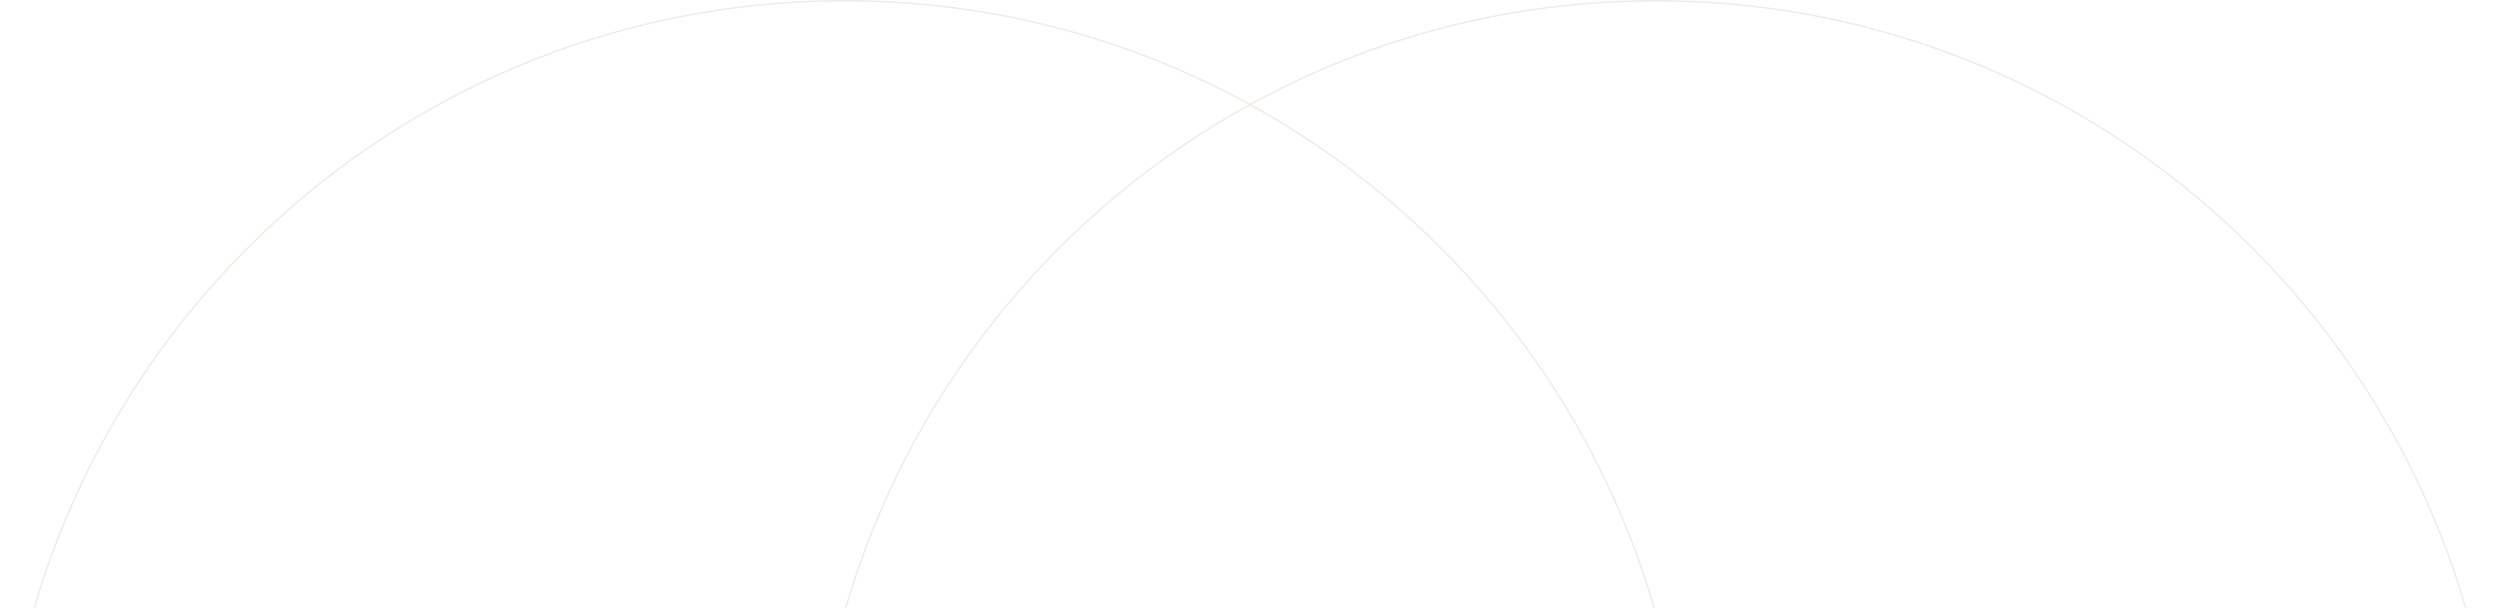
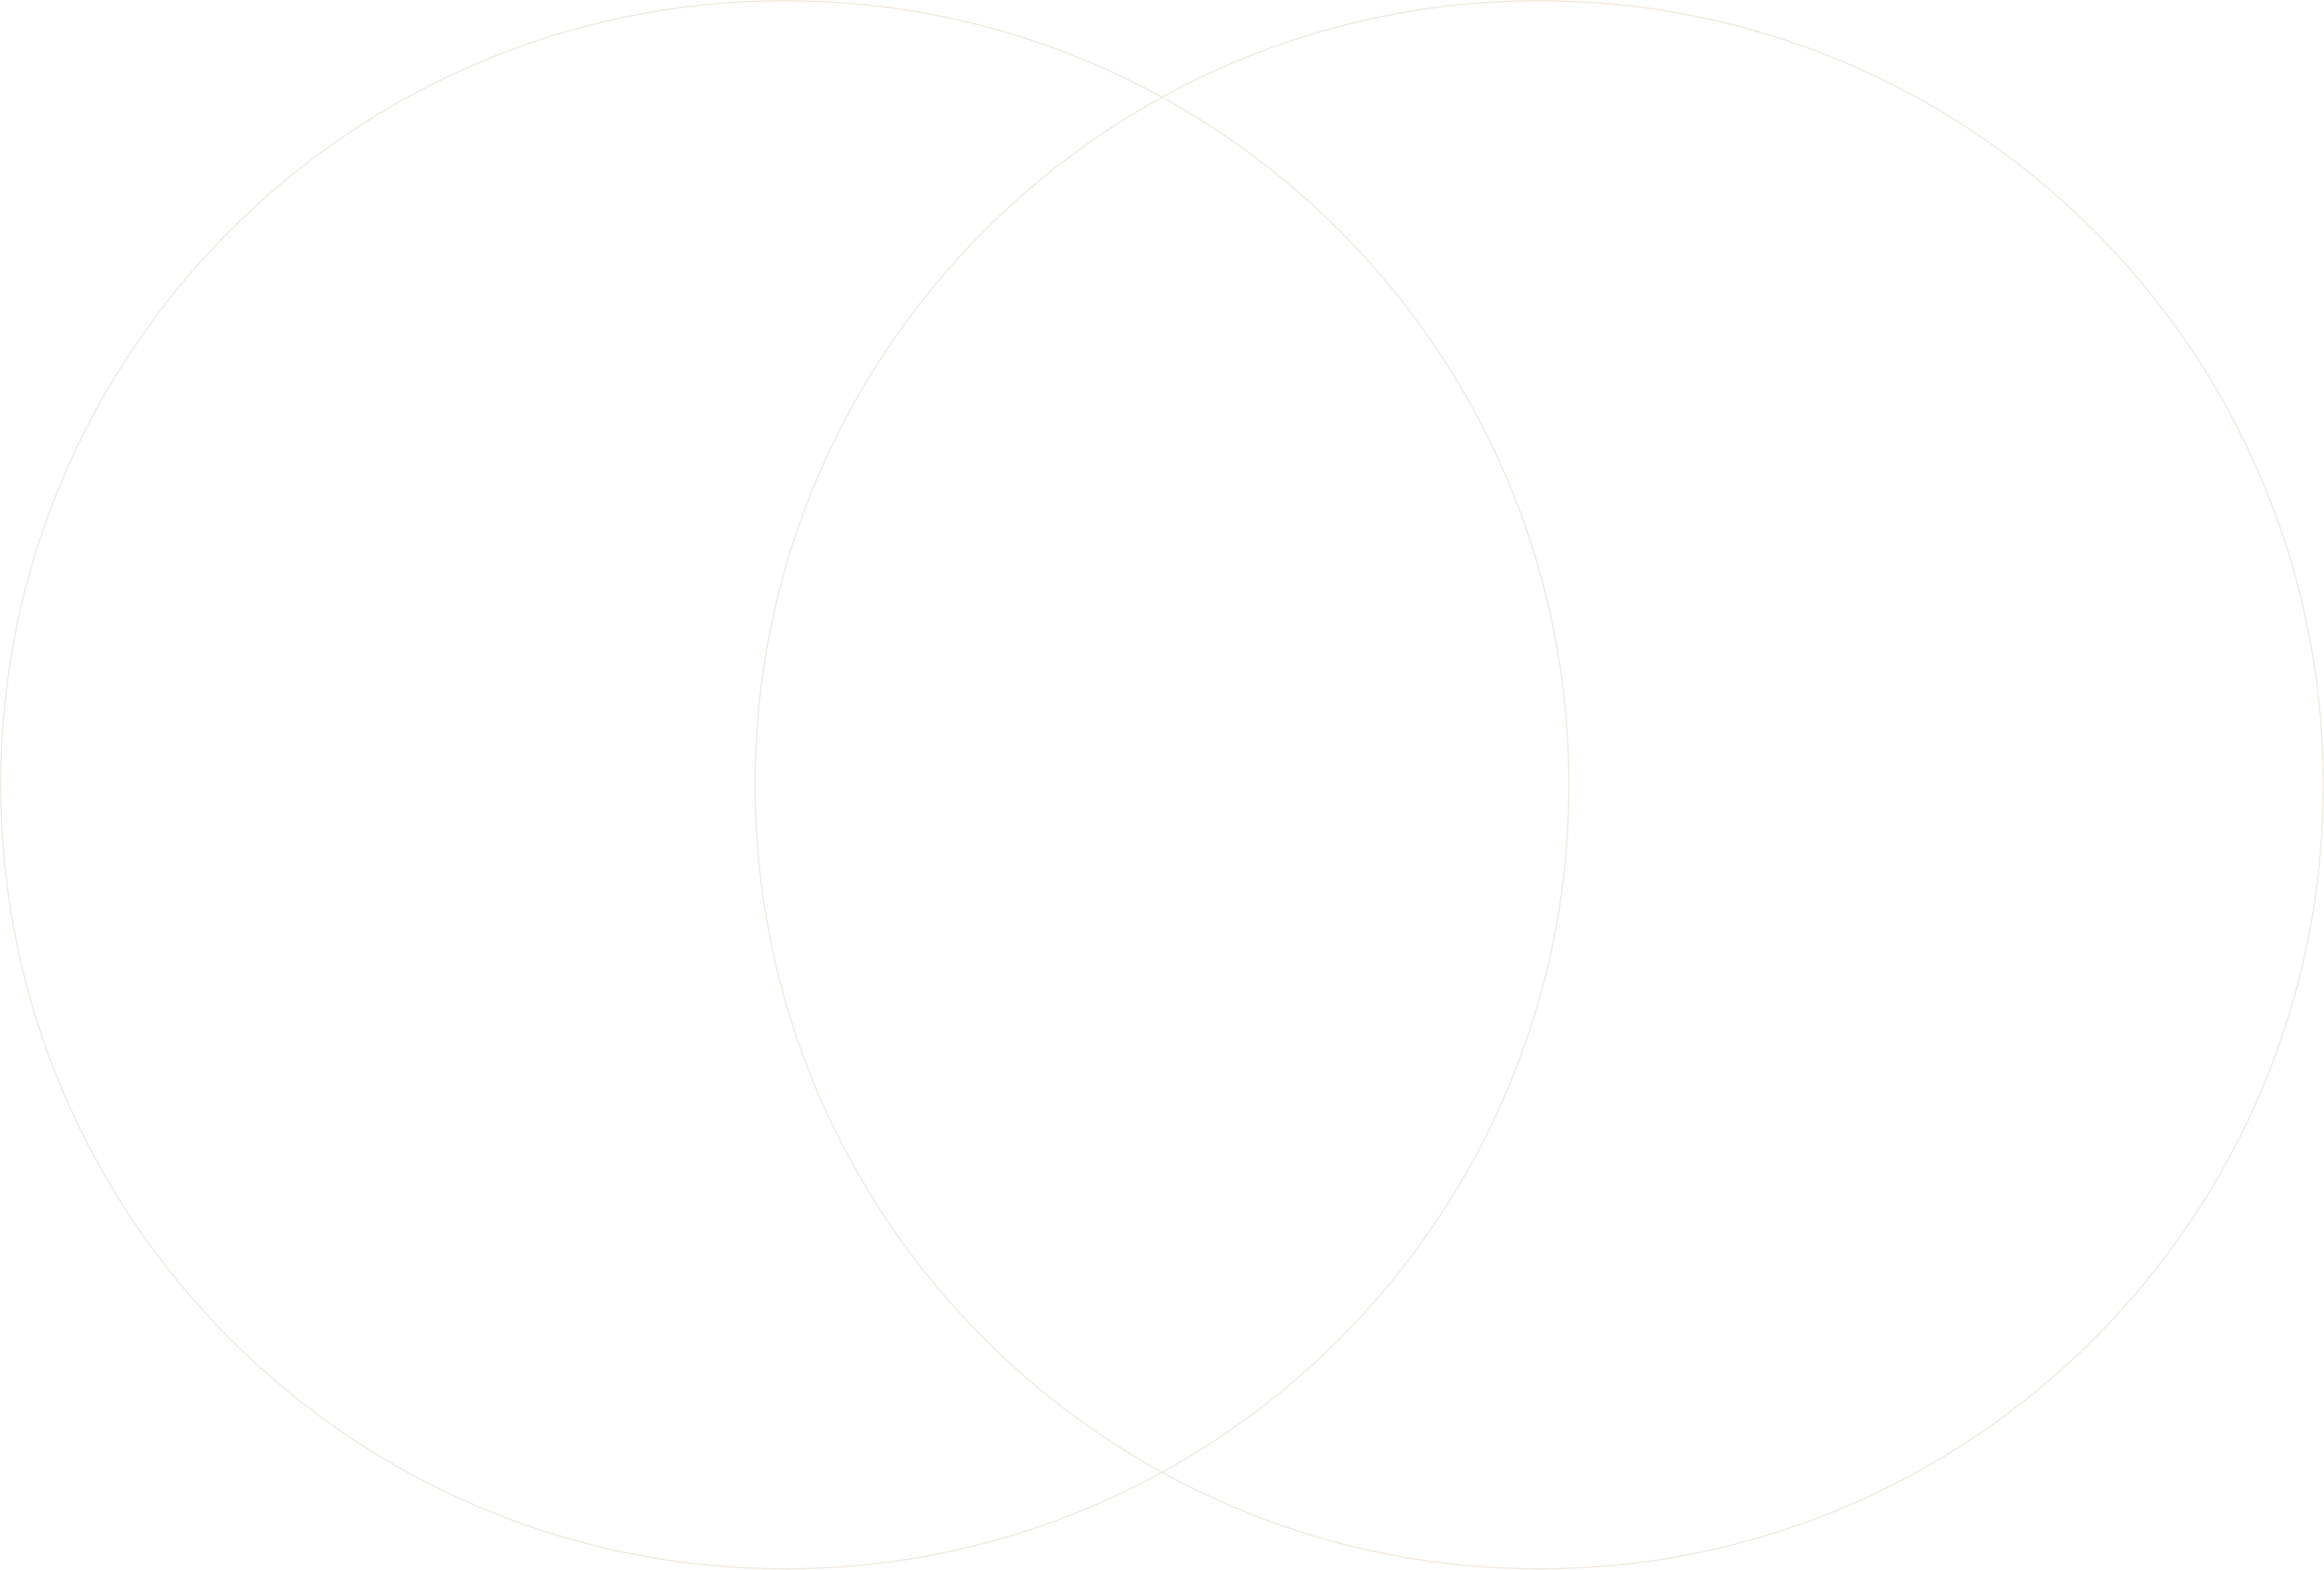
- <svg xmlns="http://www.w3.org/2000/svg" width="1279" height="311" viewBox="0 0 1279 311" fill="none">
+ <svg xmlns="http://www.w3.org/2000/svg" width="1279" height="864" viewBox="0 0 1279 864" fill="none">
  <circle cx="431.922" cy="431.922" r="431.547" stroke="#F1EAE1" stroke-width="0.75" />
  <circle cx="847.078" cy="431.922" r="431.547" stroke="#F1EAE1" stroke-width="0.75" />
</svg>
